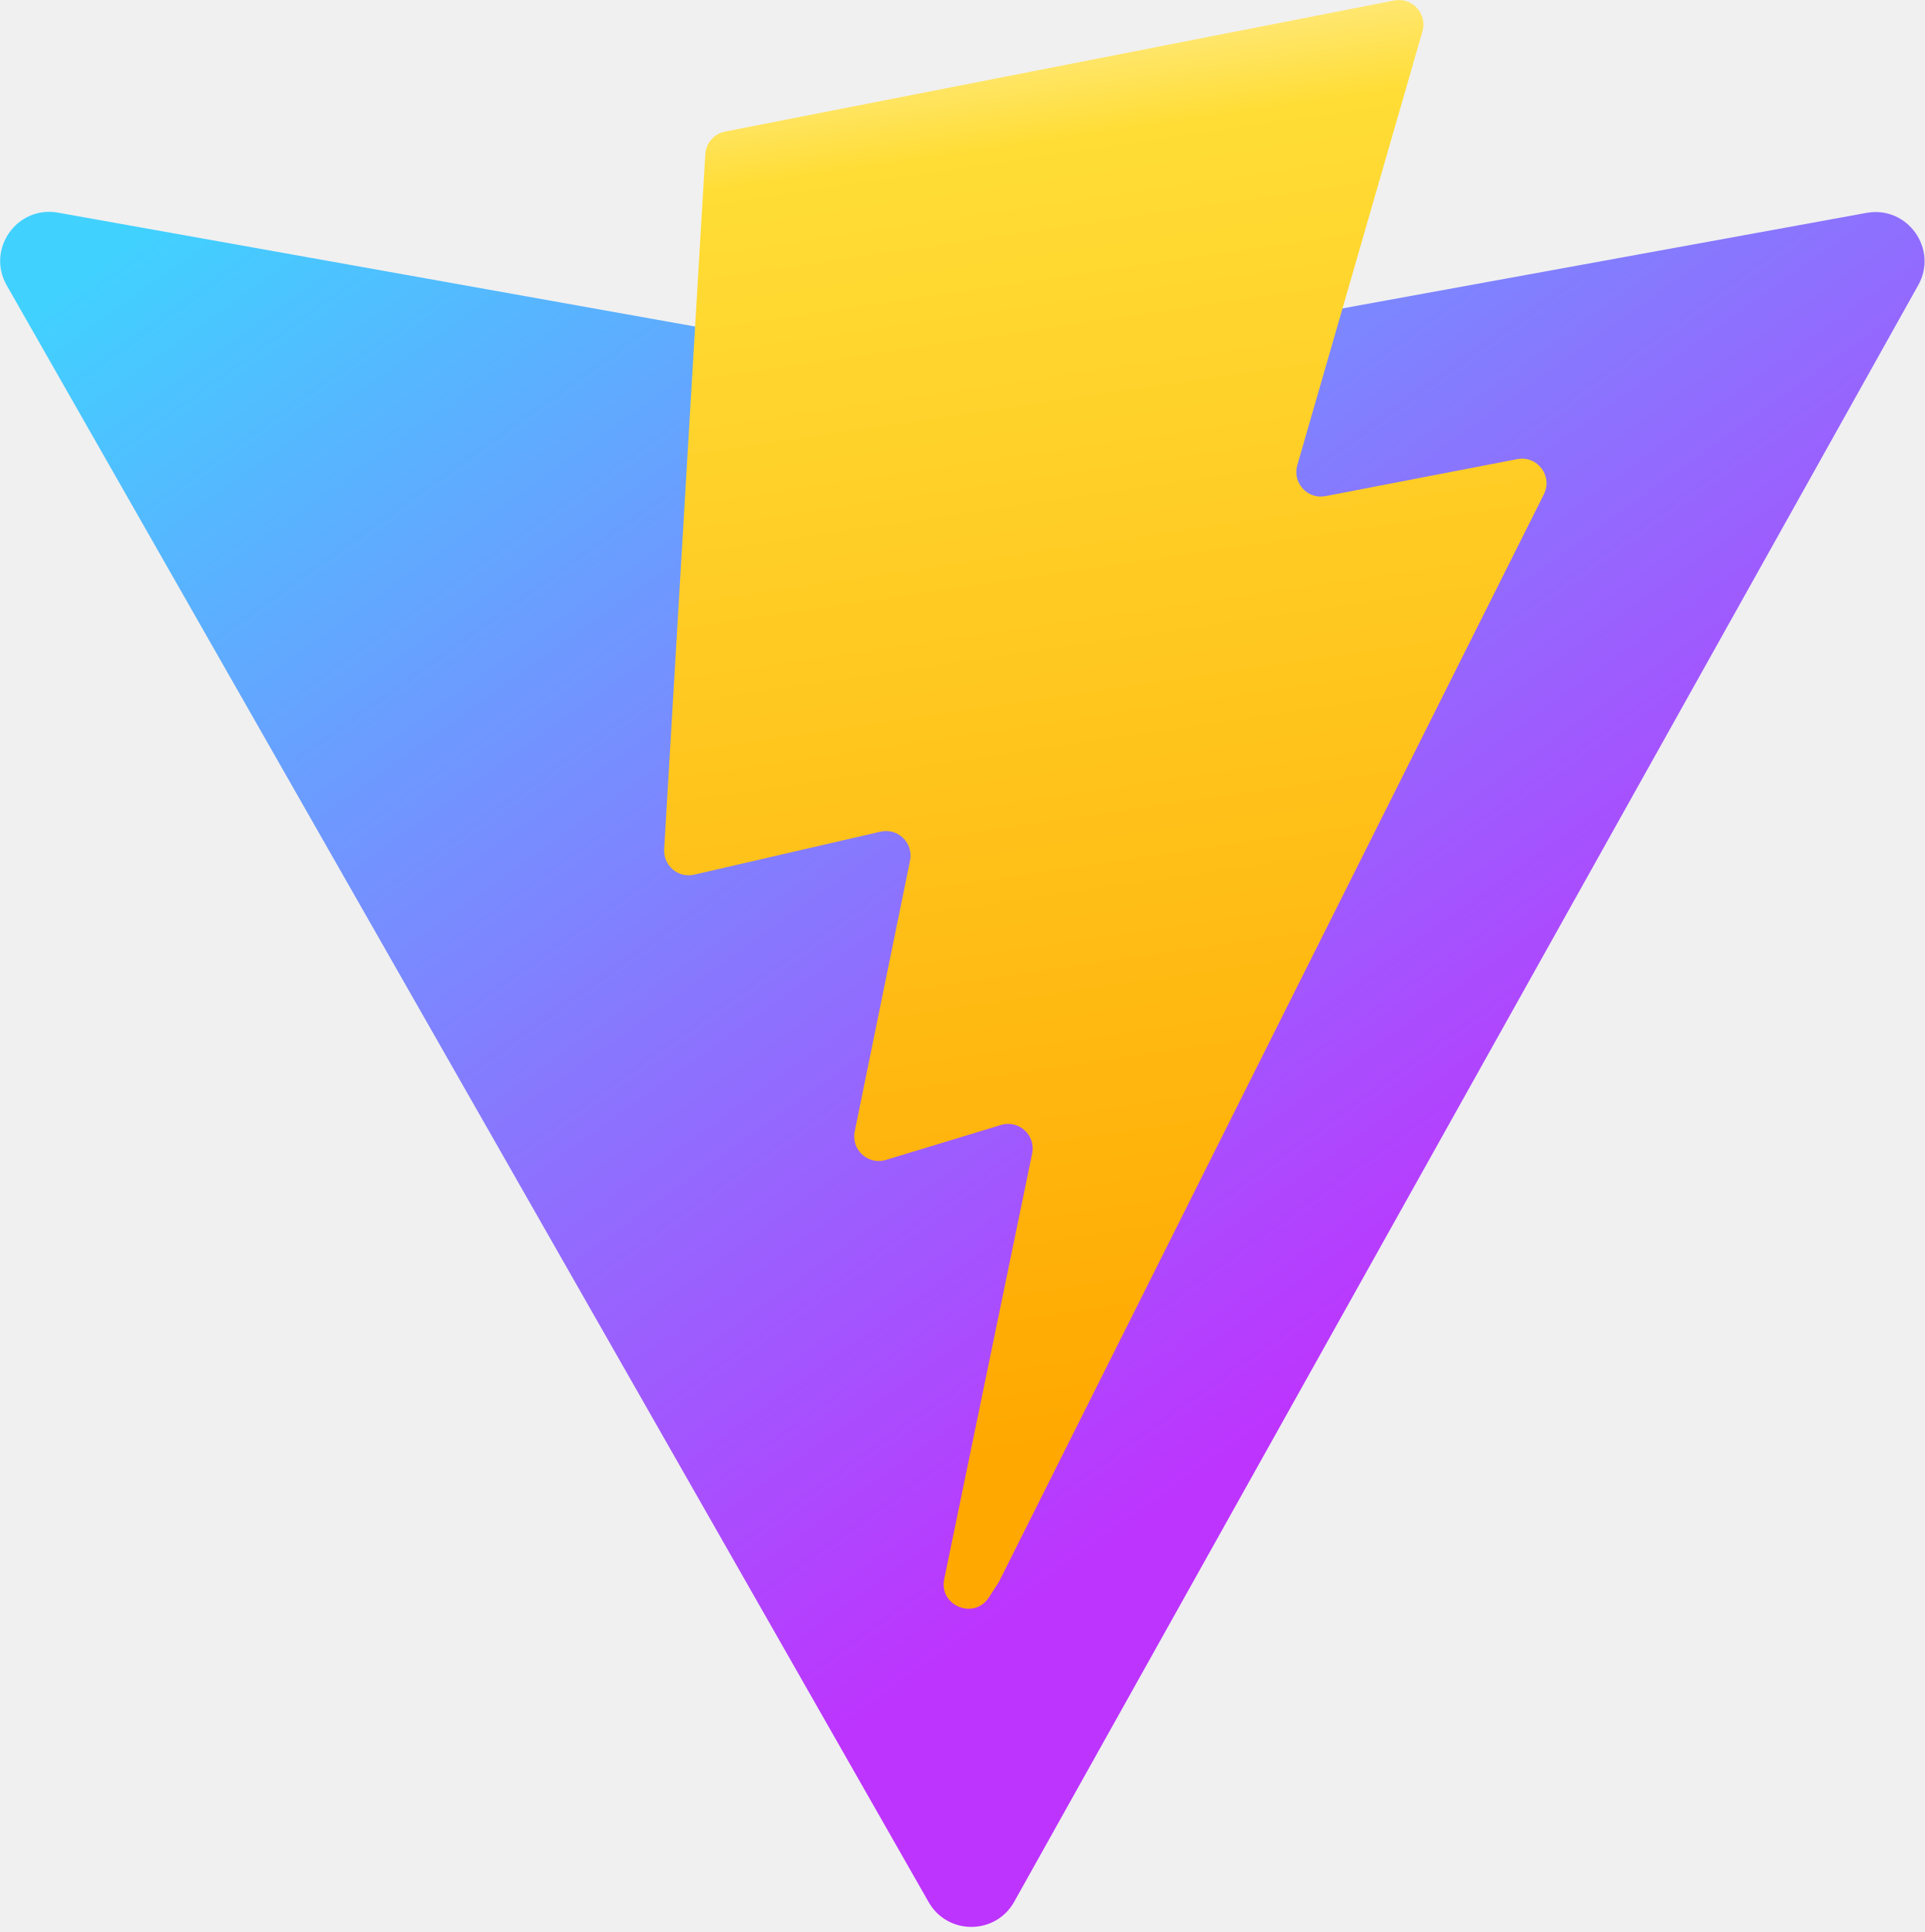
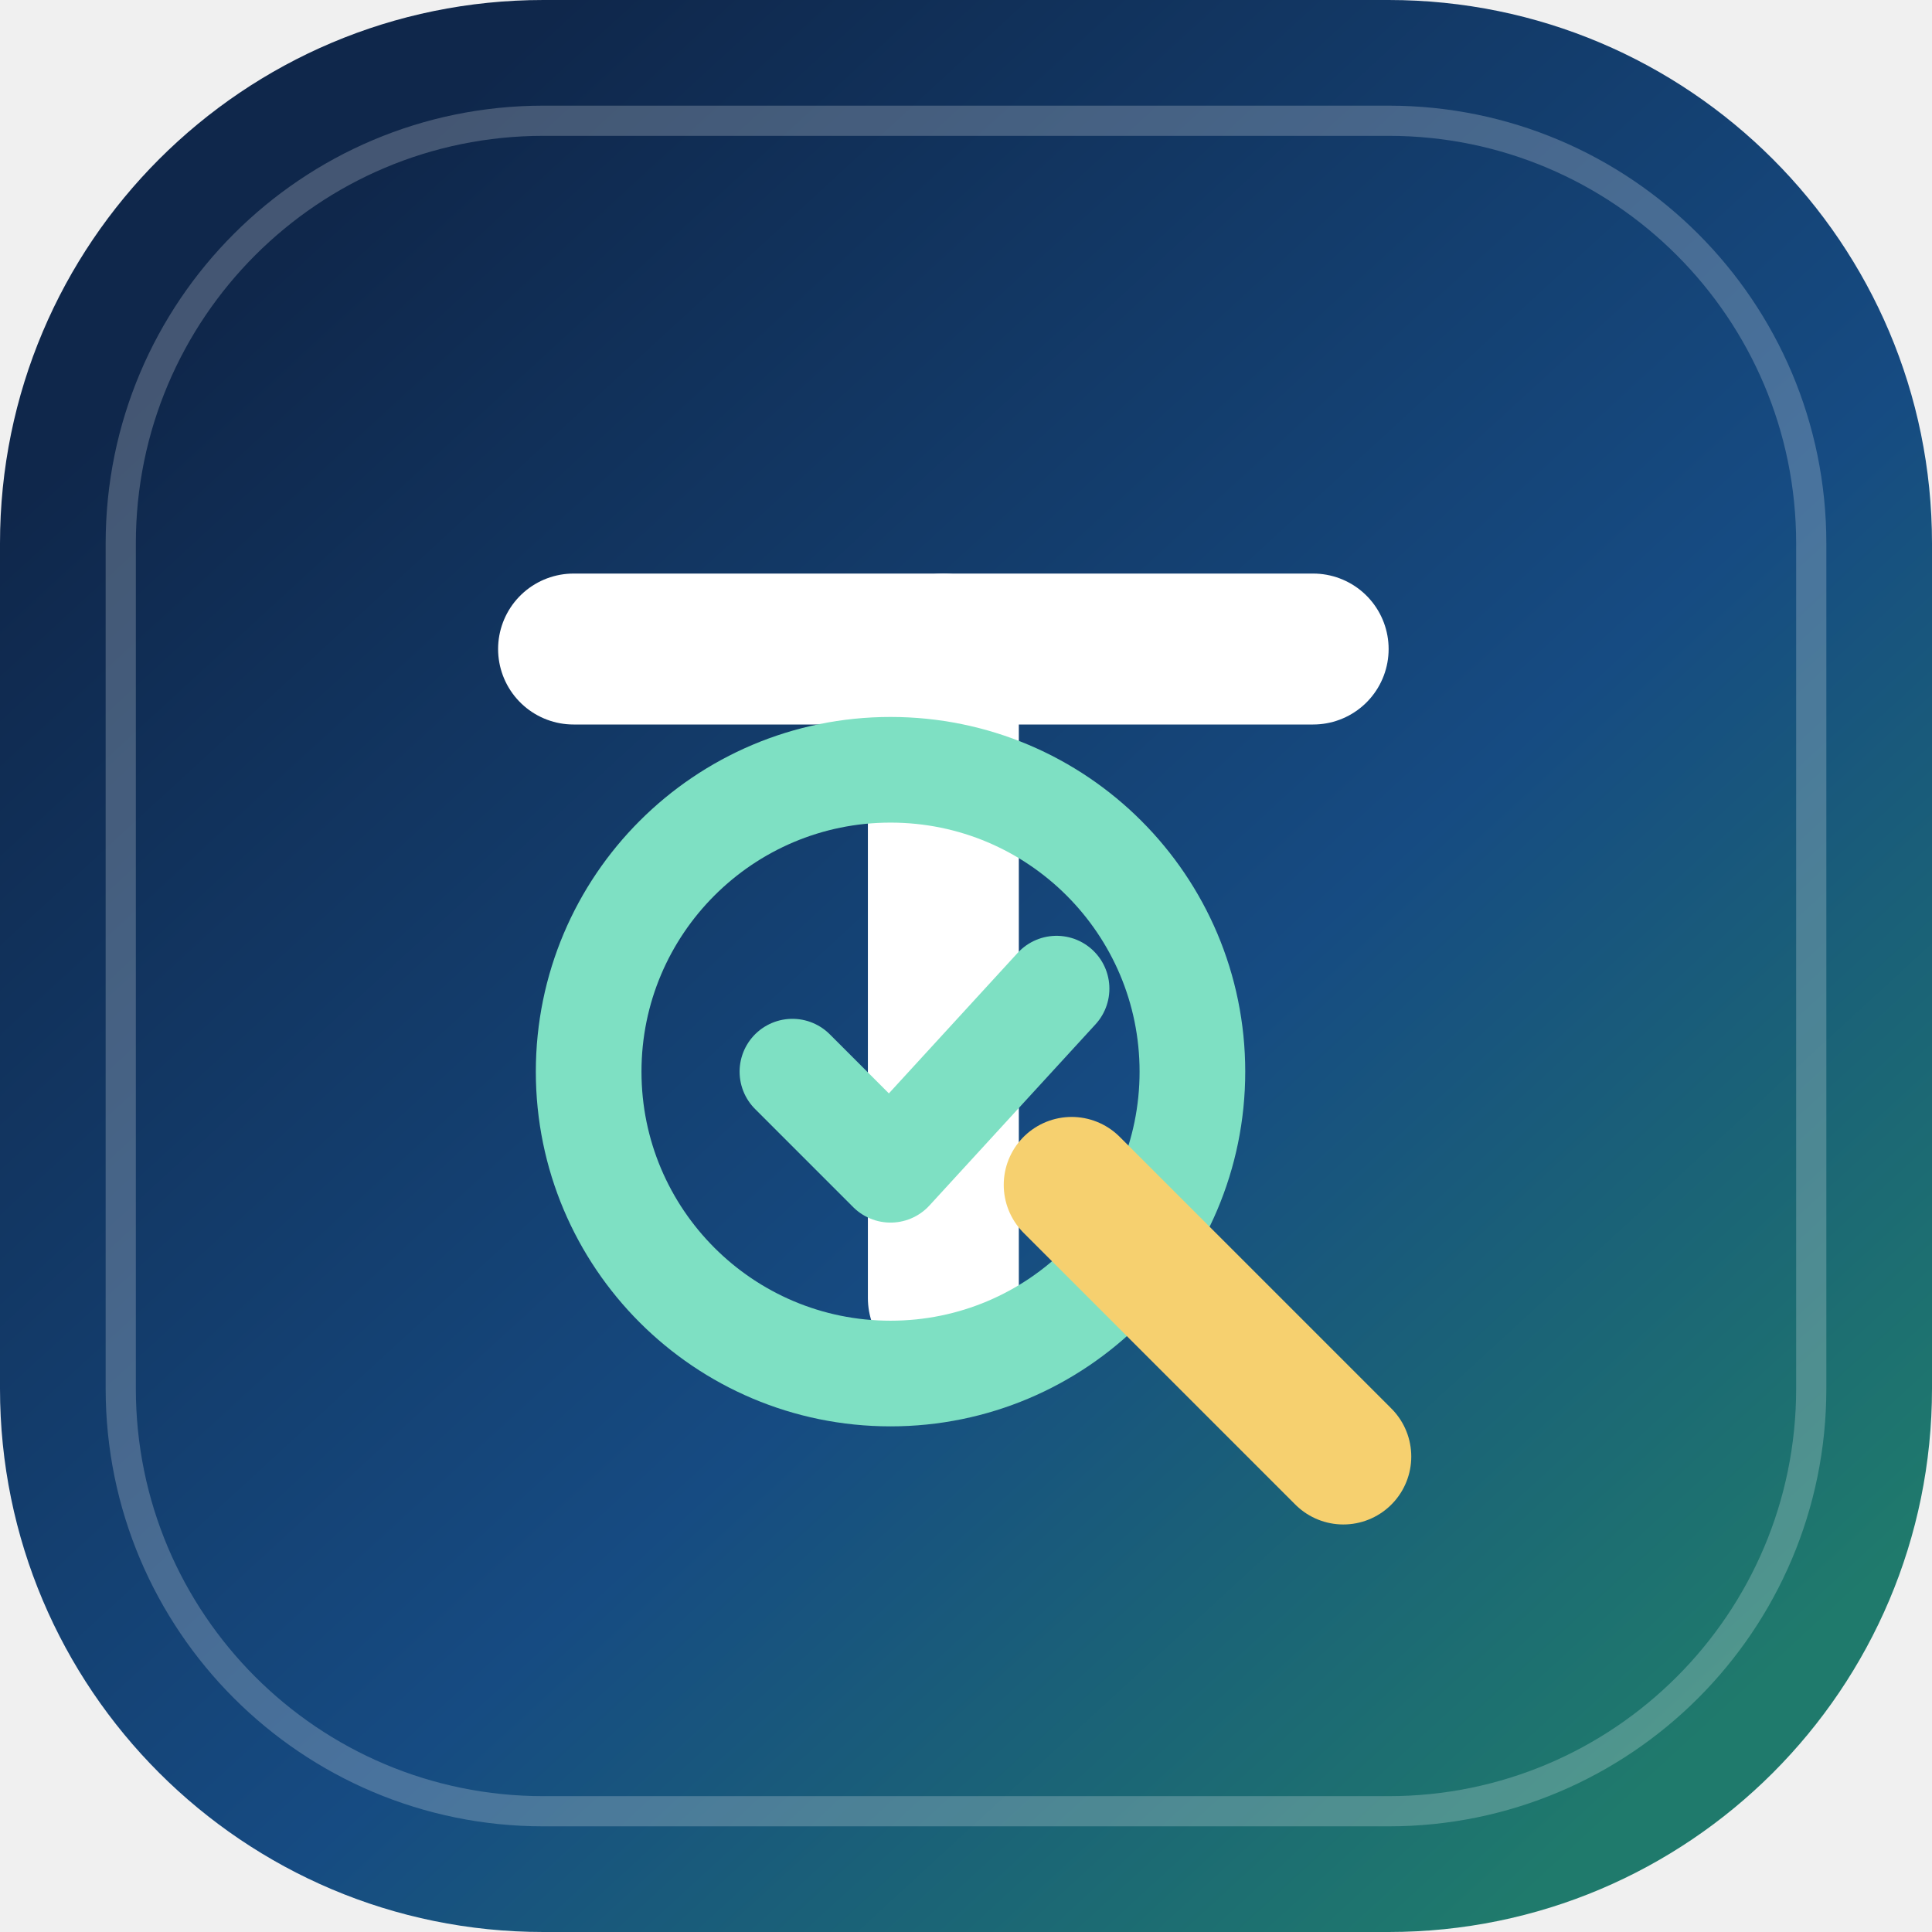
- <svg xmlns="http://www.w3.org/2000/svg" aria-hidden="true" role="img" class="iconify iconify--logos" width="31.88" height="32" preserveAspectRatio="xMidYMid meet" viewBox="0 0 256 257">
+ <svg xmlns="http://www.w3.org/2000/svg" width="64" height="64" viewBox="0 0 64 64" fill="none">
+   <rect width="64" height="64" rx="18" fill="url(#bg)" />
+   <rect x="4" y="4" width="56" height="56" rx="14" stroke="rgba(255,255,255,0.22)" />
+   <path d="M19 21.5H43.5" stroke="white" stroke-width="5" stroke-linecap="round" />
+   <path d="M31.25 21.5V43" stroke="white" stroke-width="5" stroke-linecap="round" />
+   <path d="M39.5 35.5C39.5 41.023 35.023 45.5 29.5 45.5C23.977 45.5 19.5 41.023 19.5 35.5C19.5 29.977 23.977 25.5 29.5 25.5C35.023 25.5 39.5 29.977 39.5 35.5Z" stroke="#7EE0C3" stroke-width="3.5" />
+   <path d="M35.5 39.25L44.5 48.25" stroke="#F6D06F" stroke-width="4.5" stroke-linecap="round" />
+   <path d="M26.25 35.5L29.5 38.75L35 32.75" stroke="#7EE0C3" stroke-width="3.5" stroke-linecap="round" stroke-linejoin="round" />
  <defs>
-     <linearGradient id="IconifyId1813088fe1fbc01fb466" x1="-.828%" x2="57.636%" y1="7.652%" y2="78.411%">
-       <stop offset="0%" stop-color="#41D1FF" />
-       <stop offset="100%" stop-color="#BD34FE" />
-     </linearGradient>
-     <linearGradient id="IconifyId1813088fe1fbc01fb467" x1="43.376%" x2="50.316%" y1="2.242%" y2="89.03%">
-       <stop offset="0%" stop-color="#FFEA83" />
-       <stop offset="8.333%" stop-color="#FFDD35" />
-       <stop offset="100%" stop-color="#FFA800" />
+     <linearGradient id="bg" x1="10" y1="8" x2="56" y2="58" gradientUnits="userSpaceOnUse">
+       <stop stop-color="#0F274B" />
+       <stop offset="0.58" stop-color="#164B82" />
+       <stop offset="1" stop-color="#1F7A6C" />
    </linearGradient>
  </defs>
-   <path fill="url(#IconifyId1813088fe1fbc01fb466)" d="M255.153 37.938L134.897 252.976c-2.483 4.44-8.862 4.466-11.382.048L.875 37.958c-2.746-4.814 1.371-10.646 6.827-9.67l120.385 21.517a6.537 6.537 0 0 0 2.322-.004l117.867-21.483c5.438-.991 9.574 4.796 6.877 9.62Z" />
-   <path fill="url(#IconifyId1813088fe1fbc01fb467)" d="M185.432.063L96.44 17.501a3.268 3.268 0 0 0-2.634 3.014l-5.474 92.456a3.268 3.268 0 0 0 3.997 3.378l24.777-5.718c2.318-.535 4.413 1.507 3.936 3.838l-7.361 36.047c-.495 2.426 1.782 4.5 4.151 3.78l15.304-4.649c2.372-.72 4.652 1.36 4.15 3.788l-11.698 56.621c-.732 3.542 3.979 5.473 5.943 2.437l1.313-2.028l72.516-144.72c1.215-2.423-.88-5.186-3.54-4.672l-25.505 4.922c-2.396.462-4.435-1.77-3.759-4.114l16.646-57.705c.677-2.35-1.37-4.583-3.769-4.113Z" />
</svg>
